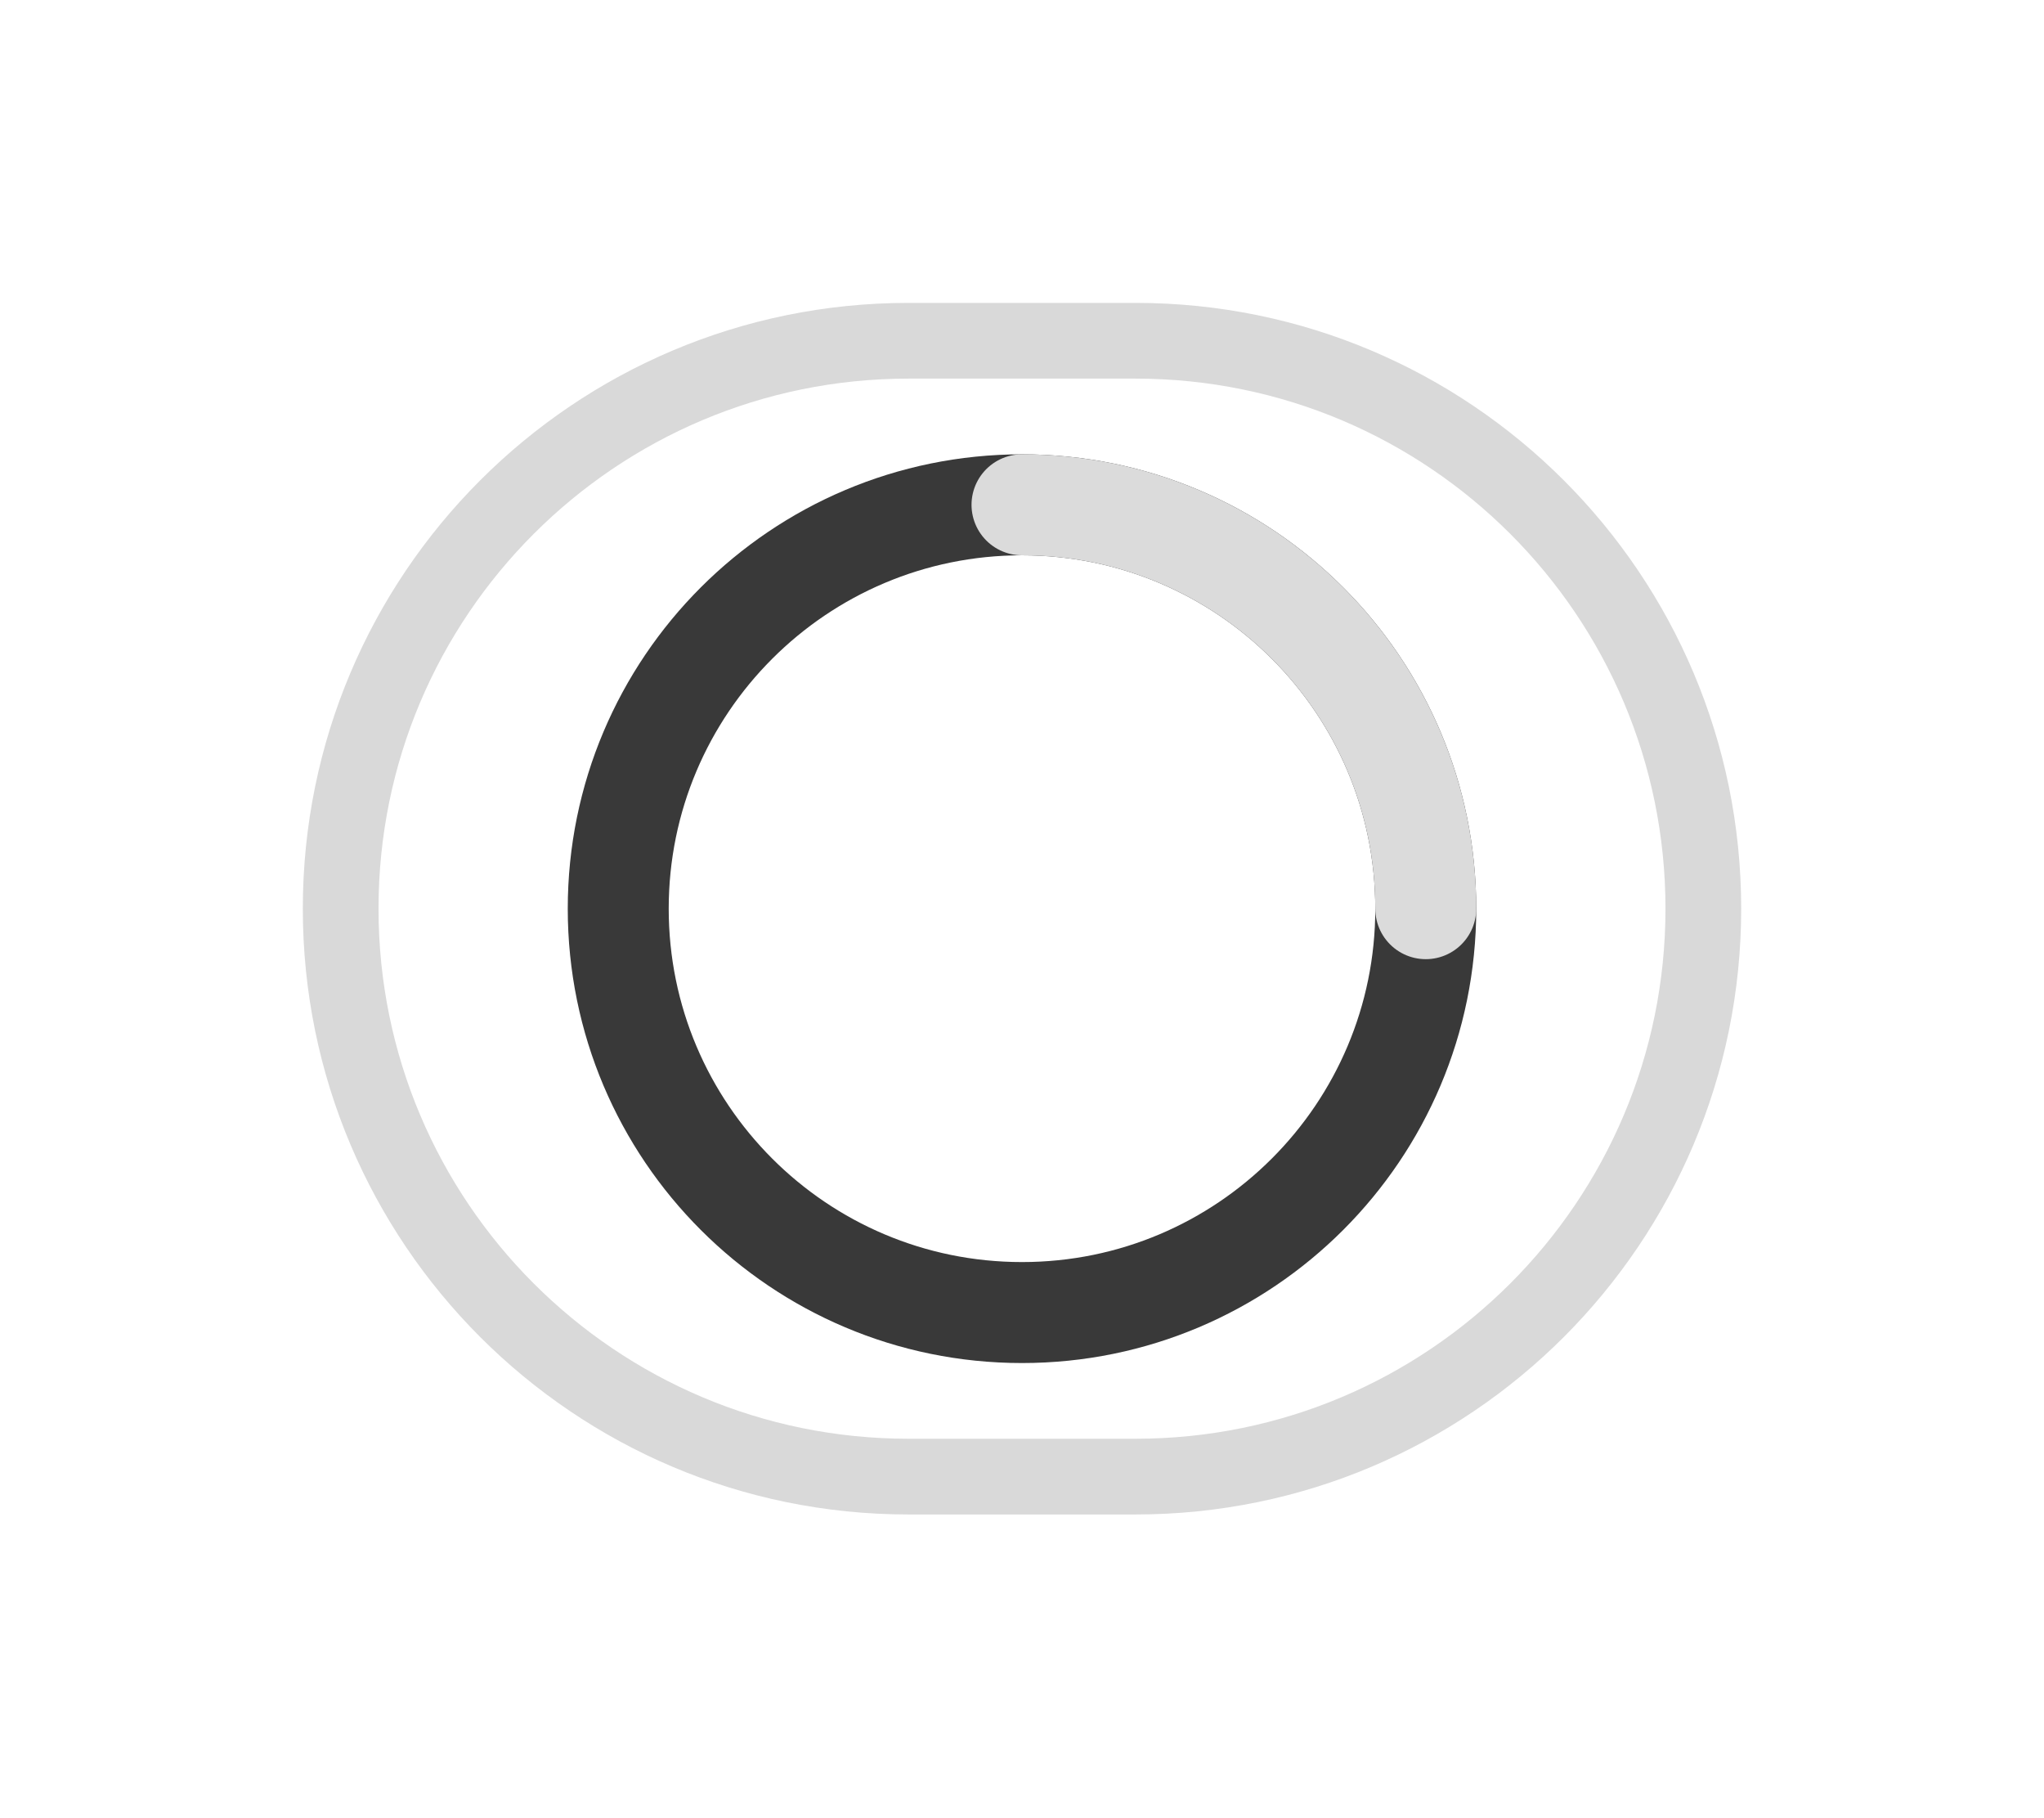
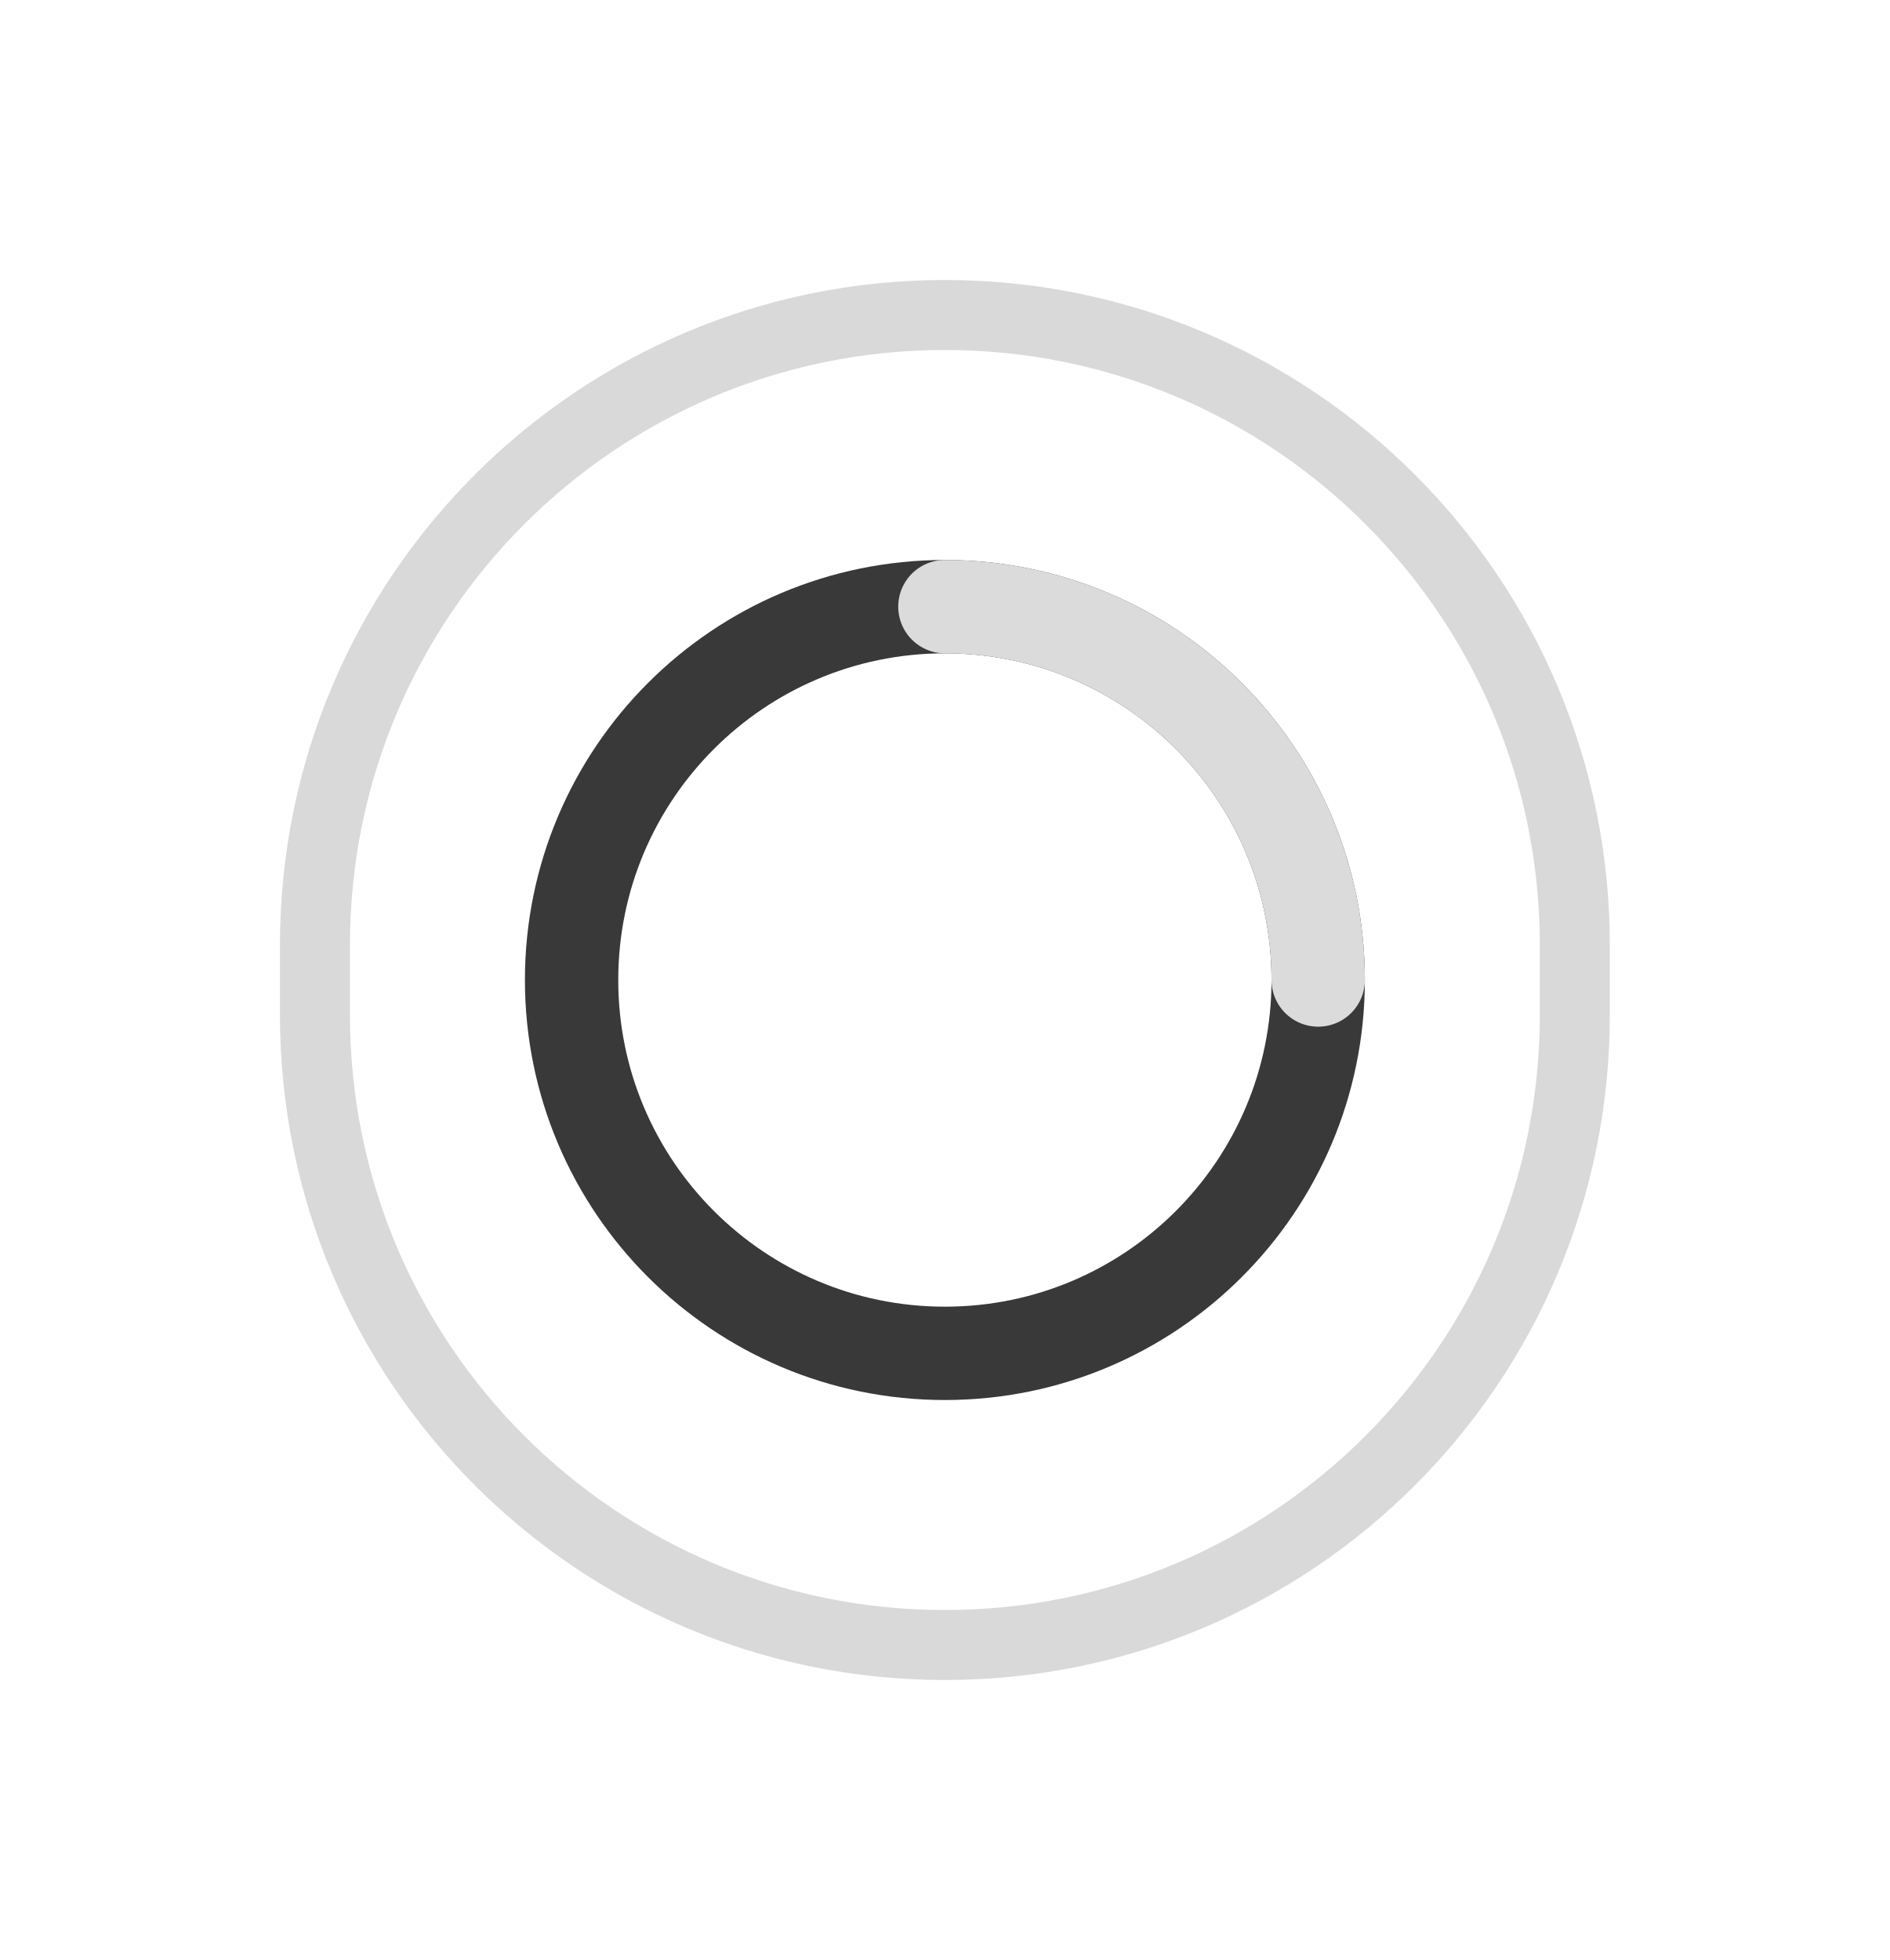
- <svg xmlns="http://www.w3.org/2000/svg" width="54" height="48" viewBox="0 0 54 48">
-   <rect data-part="container" data-tokens="stroke=color-transparent-black-300;strokeWidth=border-width-200;height=base-height-medium;paddingInlineStart=base-padding-vertical-medium;paddingInlineEnd=base-padding-vertical-medium;gap=base-gap-medium;cornerRadius=corner-radius-full" x="8" y="8" width="38" height="32" rx="16" fill="transparent" />
-   <rect x="9" y="9" width="36" height="30" rx="15" fill="none" stroke="rgba(0, 0, 0, 0.15)" stroke-width="2" />
+ <svg xmlns="http://www.w3.org/2000/svg" width="54" height="56" viewBox="0 0 54 56">
+   <rect data-part="container" data-tokens="stroke=color-transparent-black-300;strokeWidth=border-width-200;height=base-height-medium;paddingInlineStart=base-padding-vertical-medium;paddingInlineEnd=base-padding-vertical-medium;gap=base-gap-medium;cornerRadius=corner-radius-full" x="8" y="8" width="38" height="40" rx="19" fill="transparent" />
+   <rect x="9" y="9" width="36" height="38" rx="18" fill="none" stroke="rgba(0, 0, 0, 0.15)" stroke-width="2" />
  <g data-part="progress" data-tokens="color=color-gray-800-dark;width=workflow-icon-medium;height=workflow-icon-medium;trackColor=color-gray-300-dark" fill="none" stroke-width="2.667">
-     <circle cx="27" cy="24" r="10.667" stroke="rgb(57, 57, 57)" />
-     <path d="M27 13.333A10.667 10.667 0 0 1 37.667 24" stroke="rgb(219, 219, 219)" stroke-linecap="round" />
+     <circle cx="27" cy="28" r="10.667" stroke="rgb(57, 57, 57)" />
+     <path d="M27 17.333A10.667 10.667 0 0 1 37.667 28" stroke="rgb(219, 219, 219)" stroke-linecap="round" />
  </g>
</svg>
